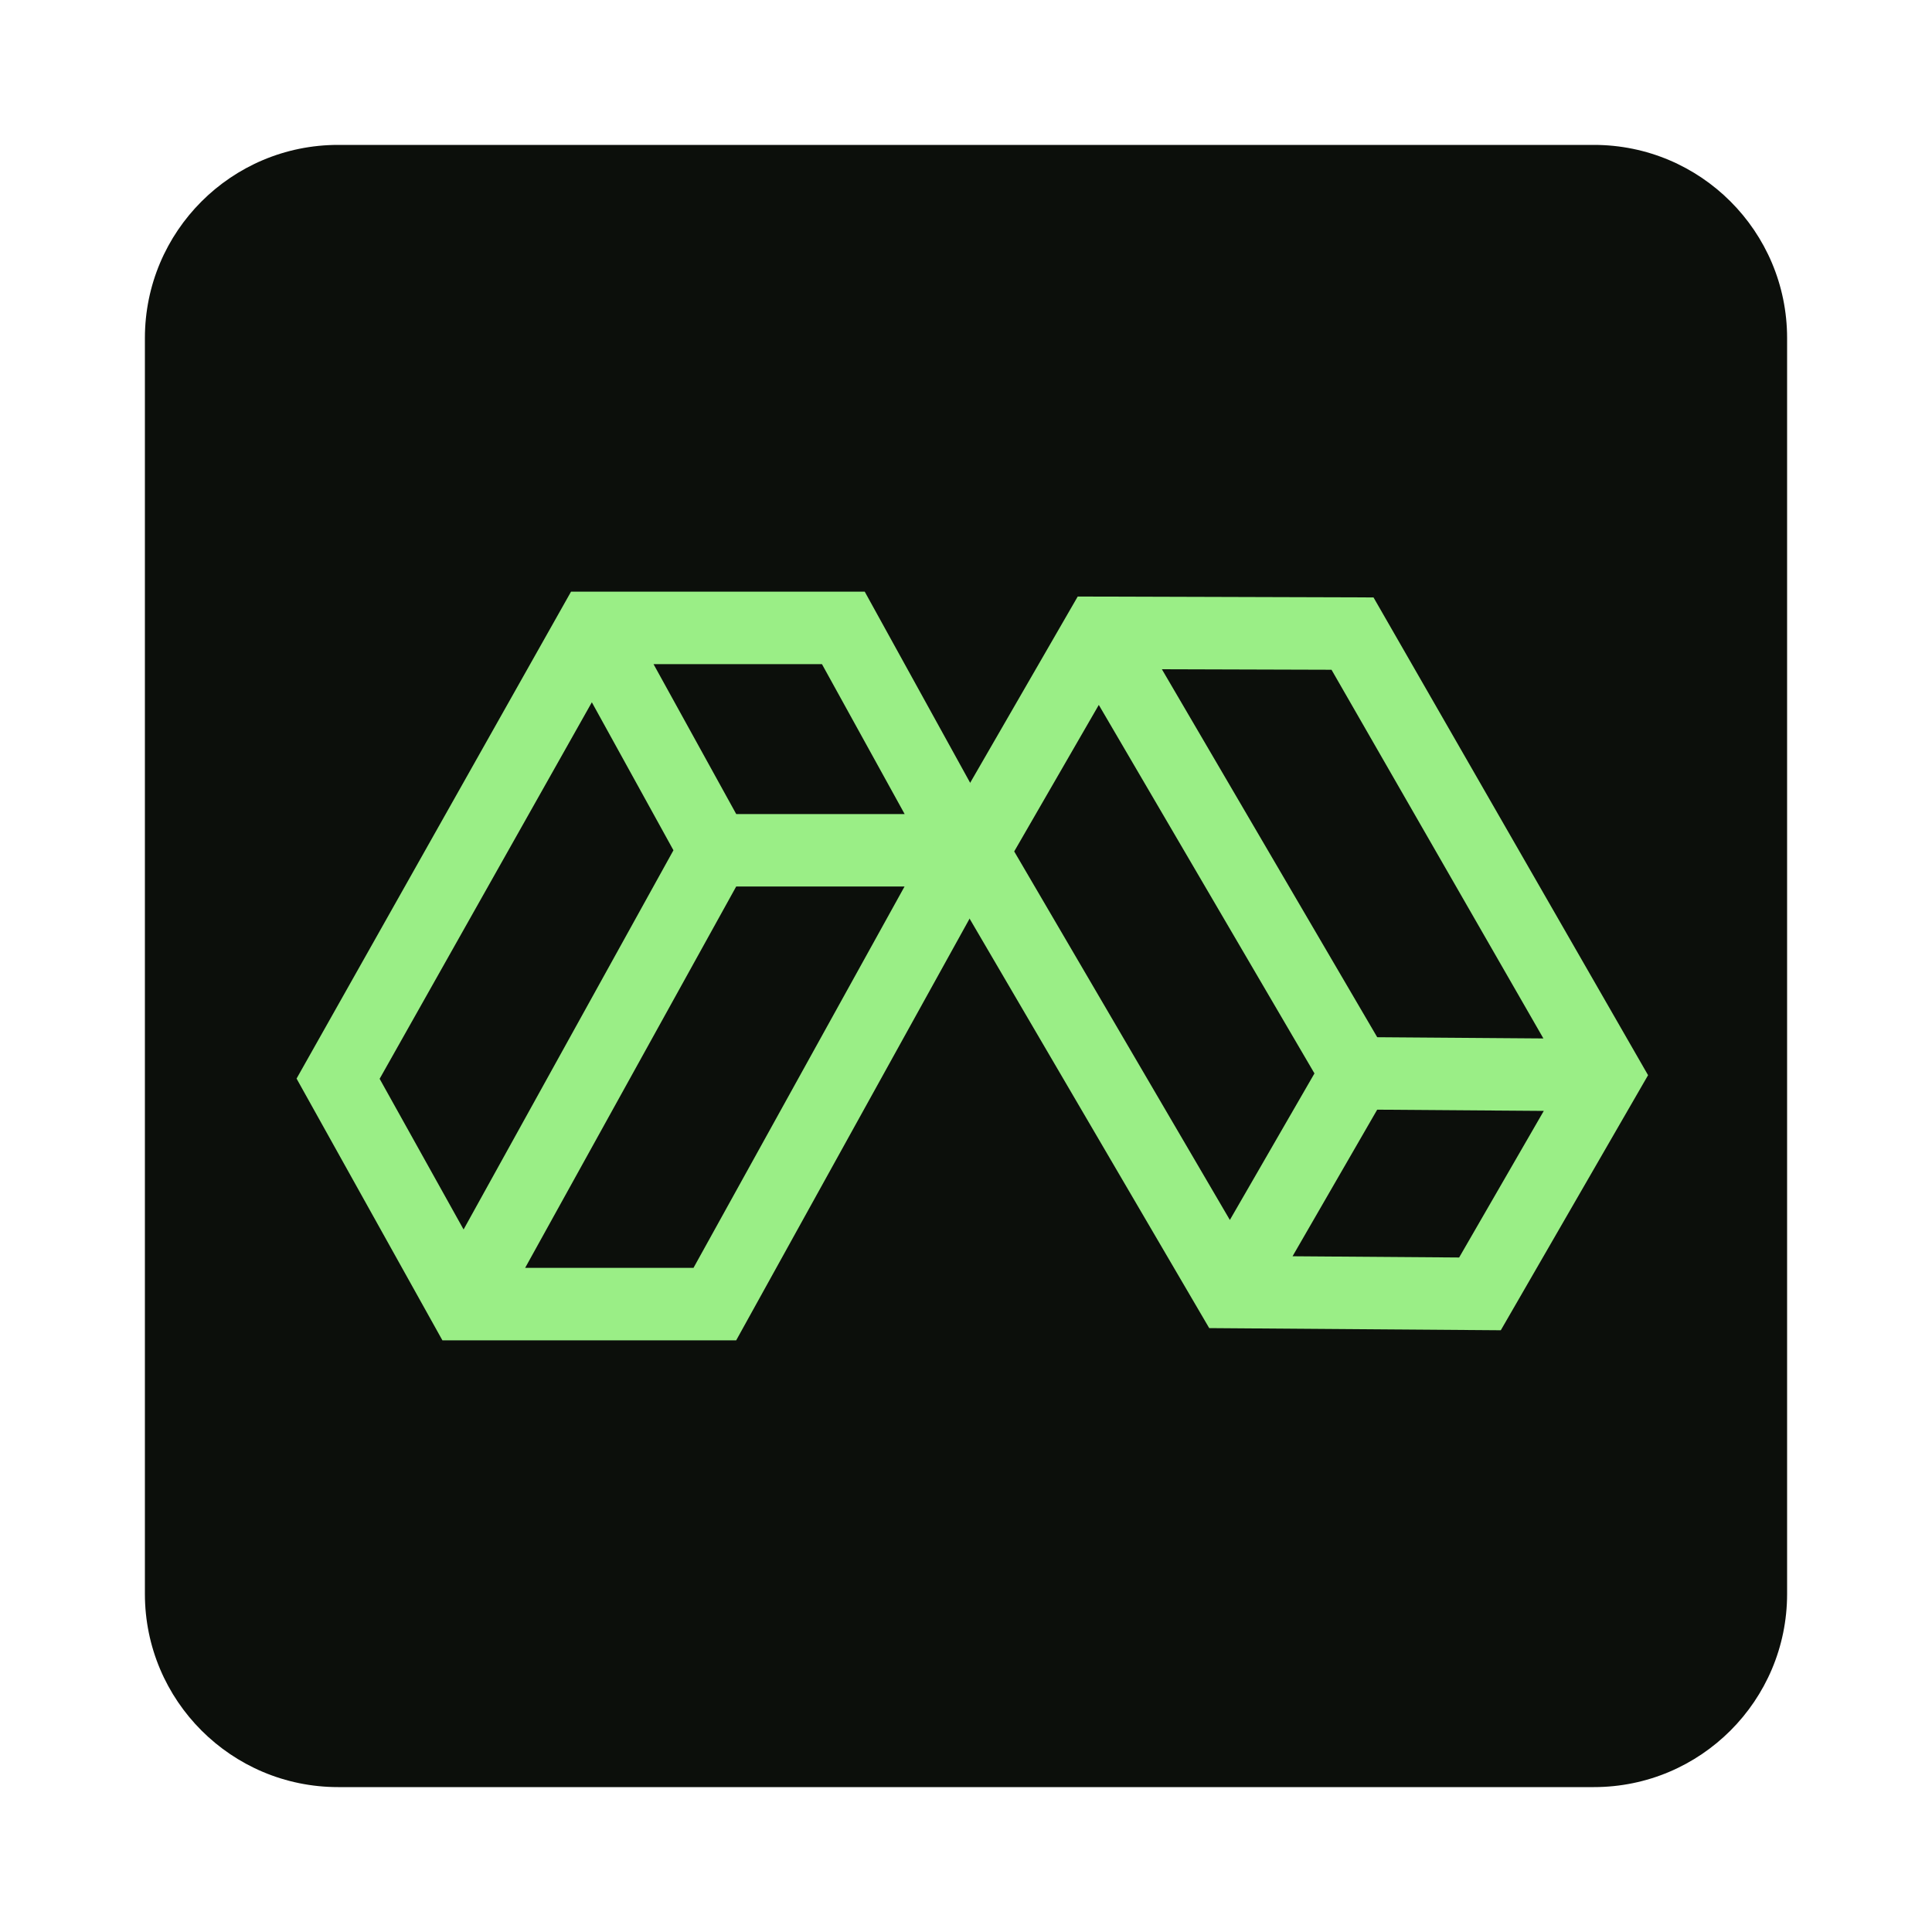
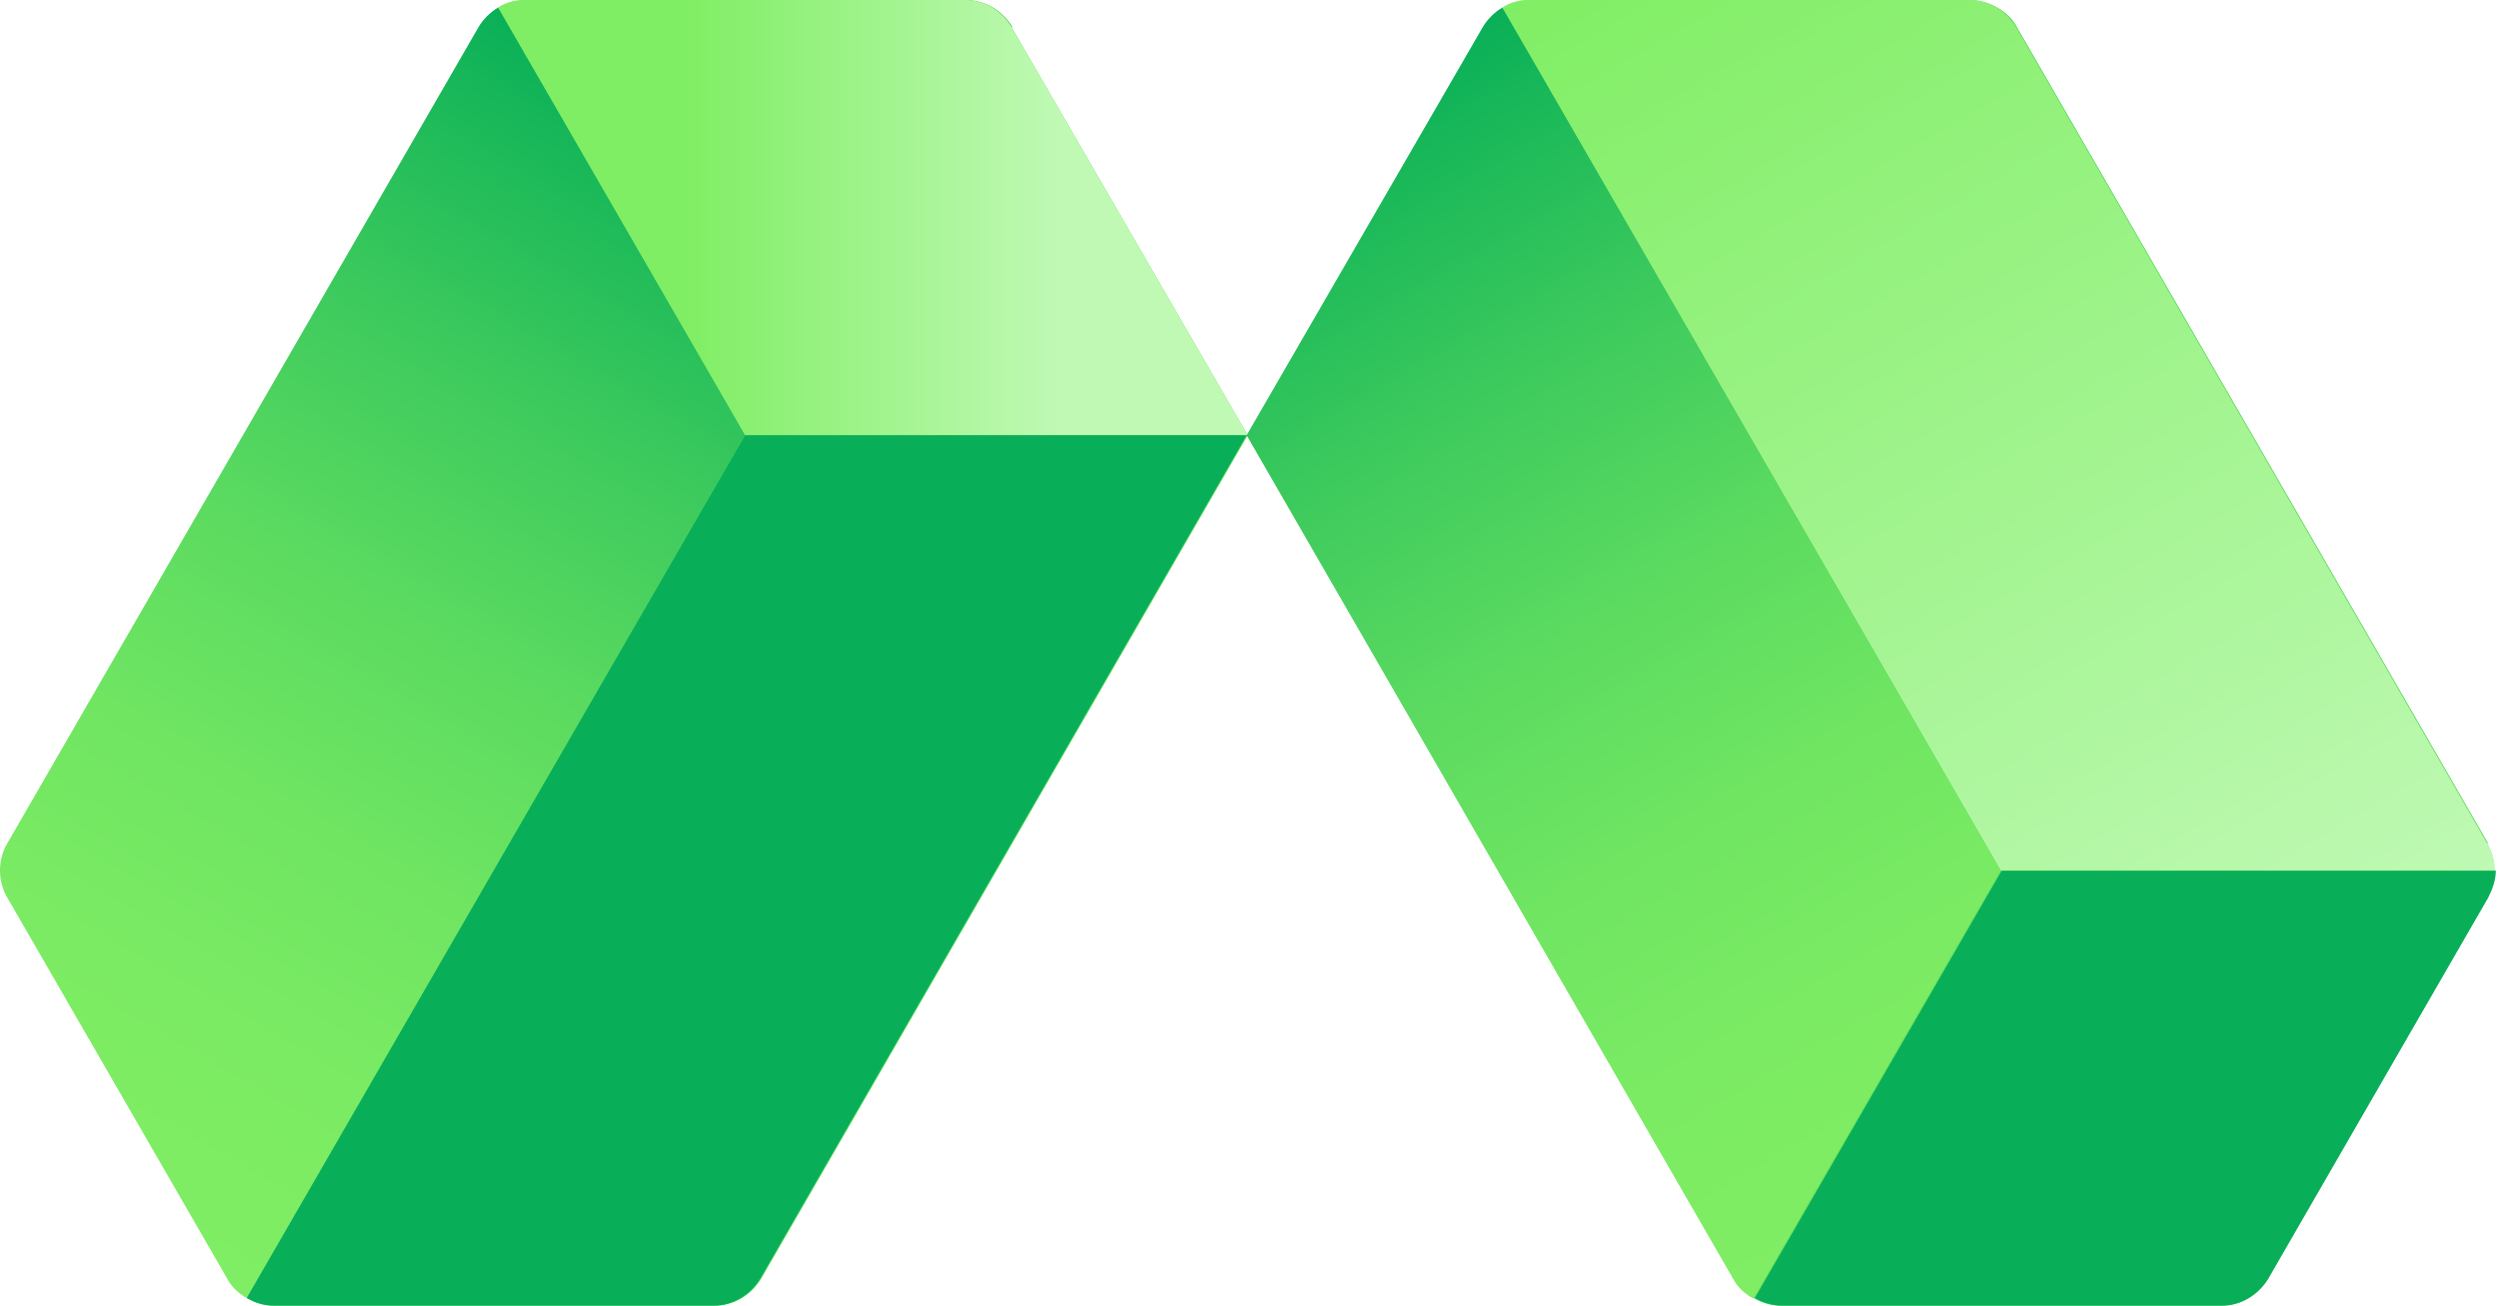
- <svg xmlns="http://www.w3.org/2000/svg" width="80" height="80" viewBox="0 0 80 80" fill="none">
-   <rect x="6" y="6" width="68" height="68" rx="8" fill="#0C0F0B" />
-   <path fill-rule="evenodd" clip-rule="evenodd" d="M23.645 24.5H35.807L41.714 35.21L30.484 55.5H18.319L12.28 44.662L23.645 24.5ZM24.507 29.08L15.72 44.671L19.196 50.91L27.886 35.208L24.507 29.08ZM30.484 36.709L21.745 52.5H28.716L37.455 36.709H30.484ZM37.46 33.709H30.486L27.061 27.5H34.035L37.46 33.709Z" fill="#9AEE86" />
-   <path fill-rule="evenodd" clip-rule="evenodd" d="M68.243 44.521L62.145 55.083L50.071 54.994L38.526 35.266L44.626 24.701L56.874 24.738L68.243 44.521ZM63.909 43L55.135 27.733L48.111 27.712L57.028 42.949L63.909 43ZM54.429 44.448L45.499 29.189L41.996 35.256L50.926 50.516L54.429 44.448ZM53.522 52.019L57.027 45.949L63.925 46L60.42 52.07L53.522 52.019Z" fill="#9AEE86" />
+ <svg xmlns="http://www.w3.org/2000/svg" width="404" height="211" viewBox="0 0 404 211" fill="none">
+   <path d="M163.477 4.396L201.633 70.333L123.035 206.604C121.453 209.242 118.64 211 115.475 211H44.438C42.855 211 41.273 210.648 40.042 209.769C38.811 209.066 37.58 207.835 36.877 206.604L1.359 145.062C-0.224 142.425 -0.224 138.908 1.359 136.271L77.495 4.396C78.198 2.989 79.429 1.934 80.66 1.231C81.89 0.527 83.473 0 85.055 0H156.092C159.257 0 162.07 1.758 163.653 4.396H163.477ZM402.083 136.271L325.947 4.396C325.244 2.989 324.013 1.934 322.782 1.231C321.551 0.527 319.969 0 318.386 0H247.35C244.185 0 241.371 1.758 239.789 4.396L201.633 70.333L280.23 206.604C281.813 209.242 284.626 211 287.791 211H358.828C360.41 211 361.993 210.648 363.224 209.769C364.455 209.066 365.685 207.835 366.389 206.604L401.907 145.062C403.49 142.425 403.49 138.908 401.907 136.271H402.083Z" fill="#62DE61" />
+   <path d="M120.396 70.333H201.631L163.475 4.396C161.892 1.758 159.079 0 155.914 0H84.877C83.295 0 81.712 0.352 80.481 1.231L120.396 70.333Z" fill="url(#paint0_linear_219_57)" />
+   <path d="M120.402 70.335L80.488 1.232C79.257 1.935 78.026 3.166 77.323 4.397L1.187 136.272C-0.396 138.91 -0.396 142.426 1.187 145.064L36.705 206.605C37.409 208.012 38.639 209.067 39.87 209.77L120.402 70.335Z" fill="url(#paint1_linear_219_57)" />
+   <path d="M201.638 70.333H120.403L39.871 209.769C41.102 210.473 42.684 211 44.267 211H115.303C118.468 211 121.282 209.242 122.864 206.604L201.462 70.333H201.638Z" fill="#09AF58" />
+   <path d="M402.094 145.062C402.798 143.656 403.325 142.249 403.325 140.667H323.497L283.583 209.769C284.814 210.472 286.396 211 287.979 211H359.015C362.18 211 364.994 209.242 366.576 206.604L402.094 145.062Z" fill="#09AF58" />
+   <path d="M247.18 0C245.598 0 244.015 0.352 242.784 1.231L323.316 140.667H403.144C403.144 139.084 402.793 137.677 401.913 136.271L325.778 4.396C324.195 1.758 321.382 0 318.217 0H247.18Z" fill="url(#paint2_linear_219_57)" />
+   <path d="M283.391 209.77L323.305 140.668L242.773 1.232C241.542 1.935 240.311 3.166 239.608 4.397L201.452 70.335L280.05 206.605C280.753 208.012 281.984 209.067 283.215 209.77H283.391Z" fill="url(#paint3_linear_219_57)" />
+   <defs>
+     <linearGradient id="paint0_linear_219_57" x1="171.036" y1="-316.5" x2="110.901" y2="-316.5" gradientUnits="userSpaceOnUse">
+       <stop stop-color="#BFF9B4" />
+       <stop offset="1" stop-color="#80EE64" />
+     </linearGradient>
+     <linearGradient id="paint1_linear_219_57" x1="9.451" y1="192.187" x2="109.852" y2="18.112" gradientUnits="userSpaceOnUse">
+       <stop stop-color="#80EE64" />
+       <stop offset="0.18" stop-color="#7BEB63" />
+       <stop offset="0.36" stop-color="#6FE562" />
+       <stop offset="0.55" stop-color="#5ADA60" />
+       <stop offset="0.74" stop-color="#3DCA5D" />
+       <stop offset="0.93" stop-color="#18B759" />
+       <stop offset="1" stop-color="#09AF58" />
+     </linearGradient>
+     <linearGradient id="paint2_linear_219_57" x1="373.78" y1="157.722" x2="273.379" y2="-16.353" gradientUnits="userSpaceOnUse">
+       <stop stop-color="#BFF9B4" />
+       <stop offset="1" stop-color="#80EE64" />
+     </linearGradient>
+     <linearGradient id="paint3_linear_219_57" x1="312.93" y1="192.89" x2="212.354" y2="18.815" gradientUnits="userSpaceOnUse">
+       <stop stop-color="#80EE64" />
+       <stop offset="0.18" stop-color="#7BEB63" />
+       <stop offset="0.36" stop-color="#6FE562" />
+       <stop offset="0.55" stop-color="#5ADA60" />
+       <stop offset="0.74" stop-color="#3DCA5D" />
+       <stop offset="0.93" stop-color="#18B759" />
+       <stop offset="1" stop-color="#09AF58" />
+     </linearGradient>
+   </defs>
</svg>
